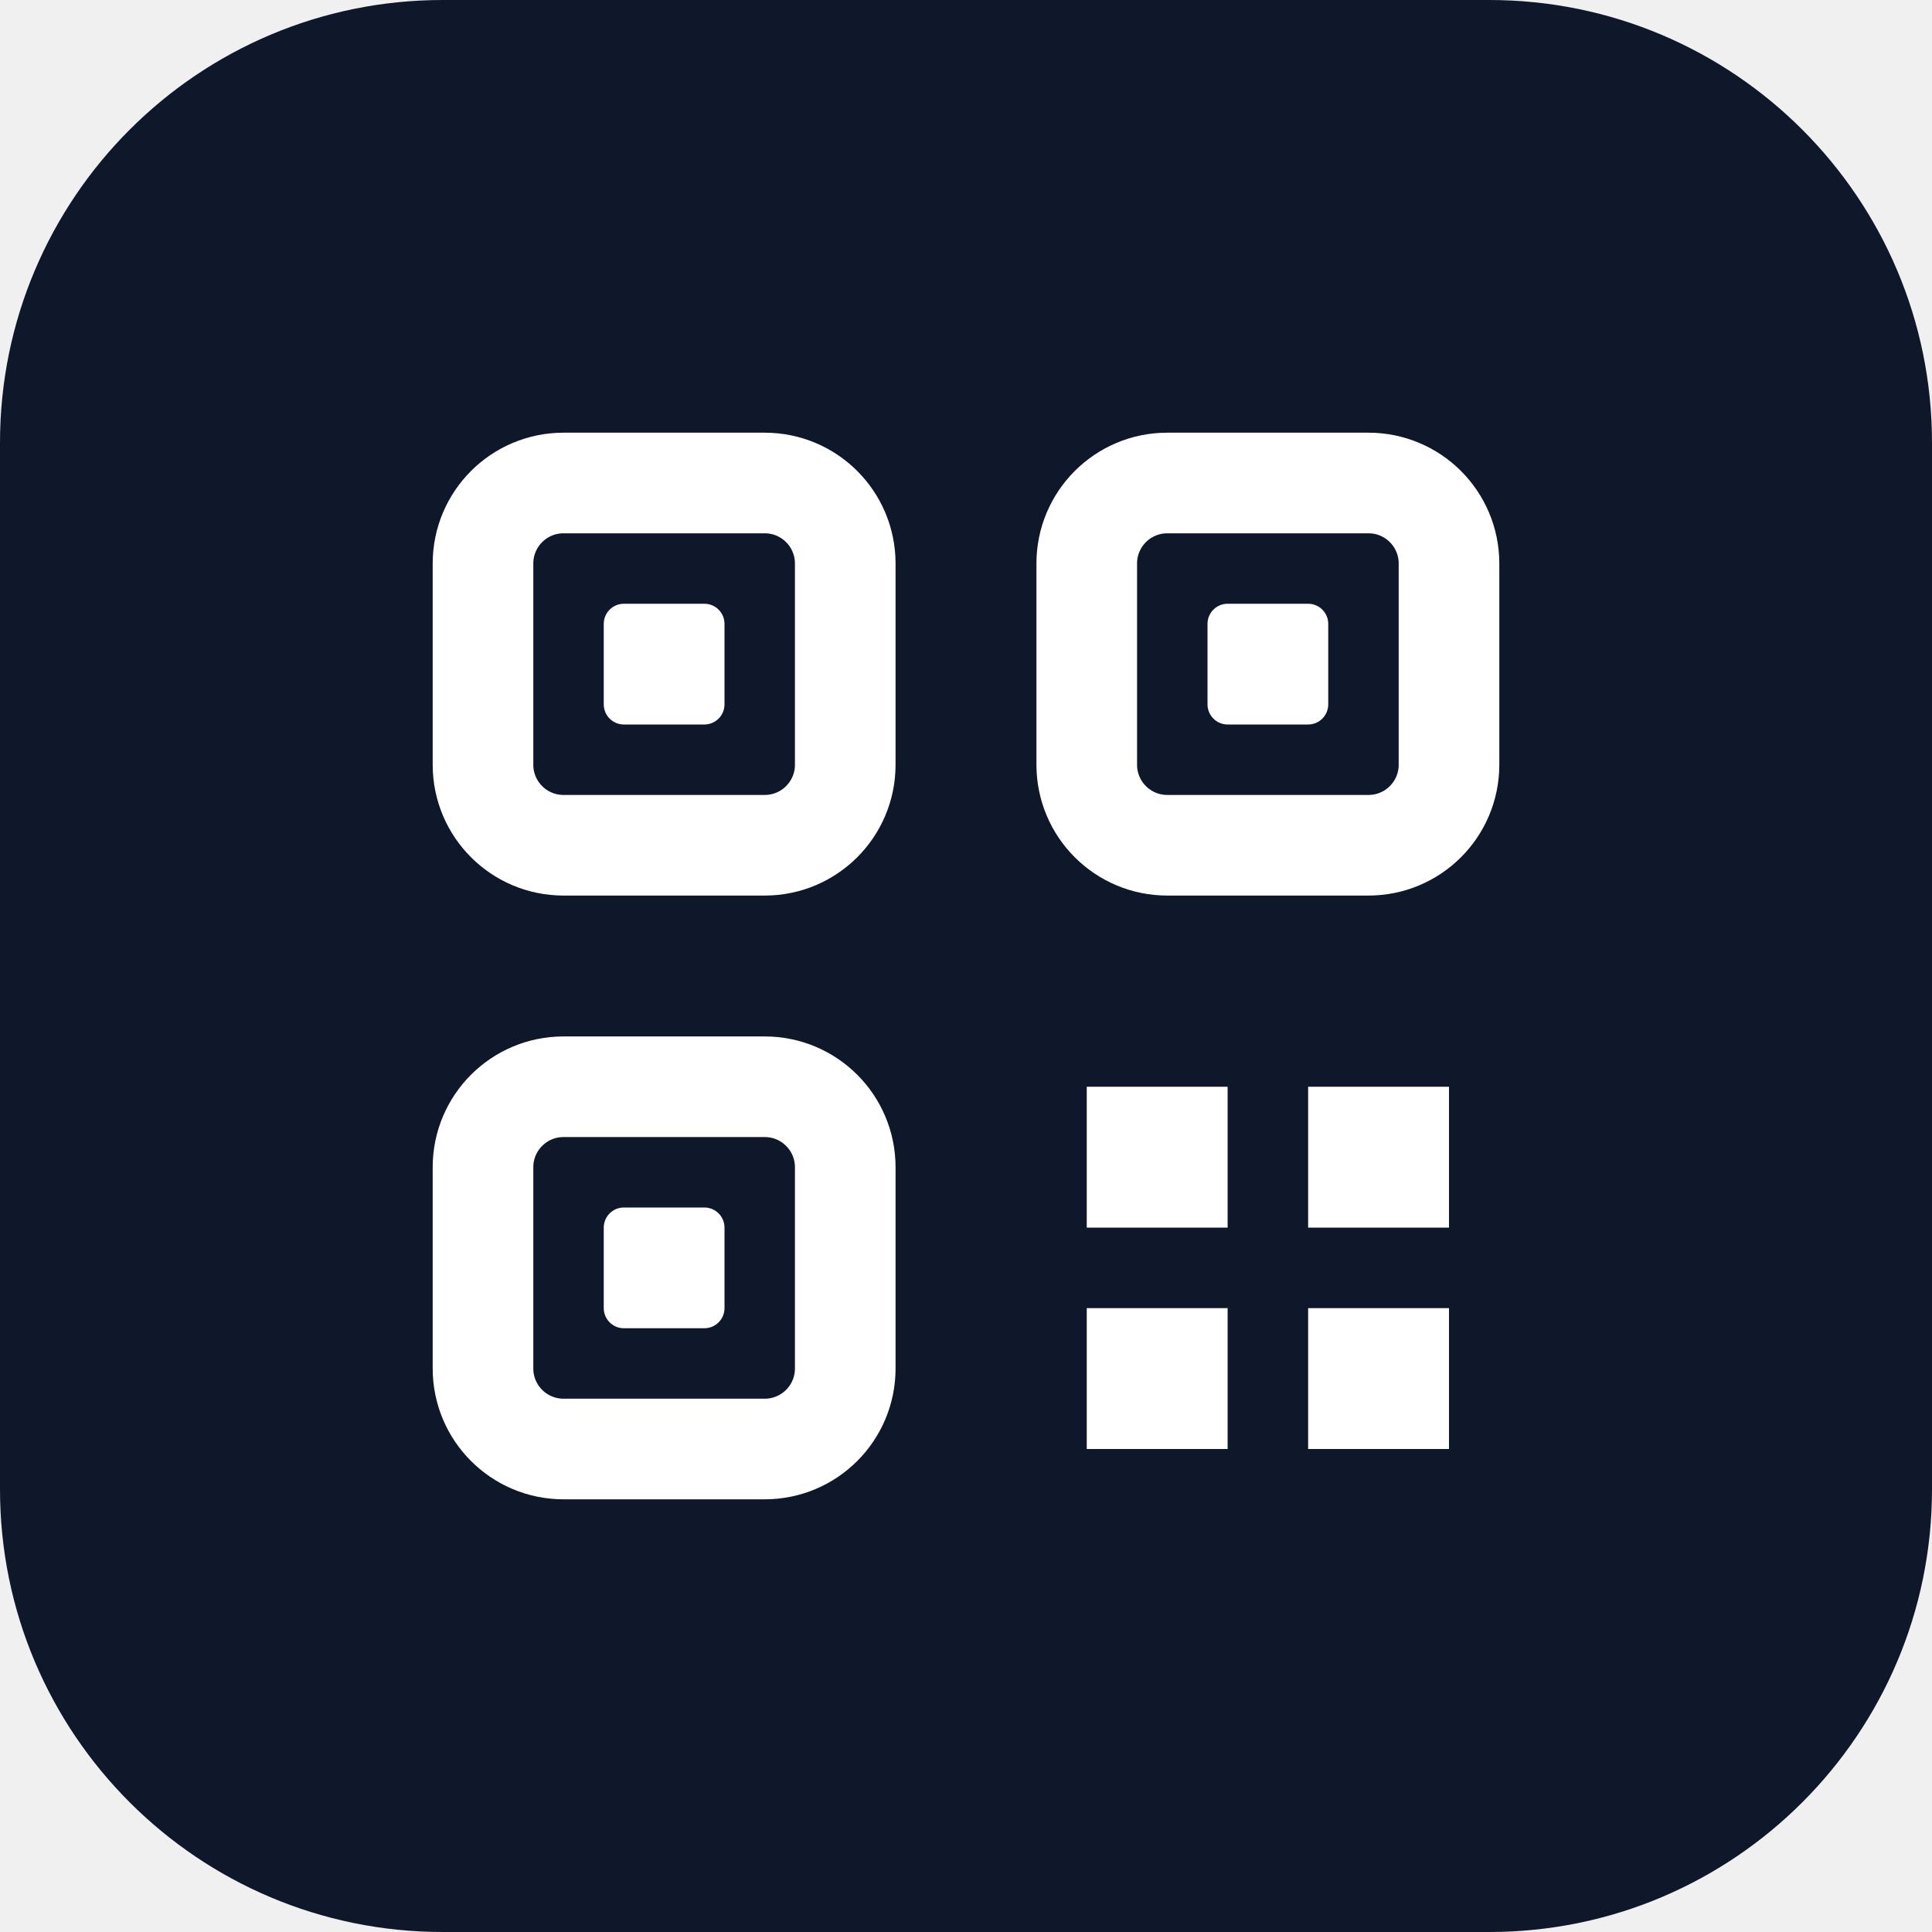
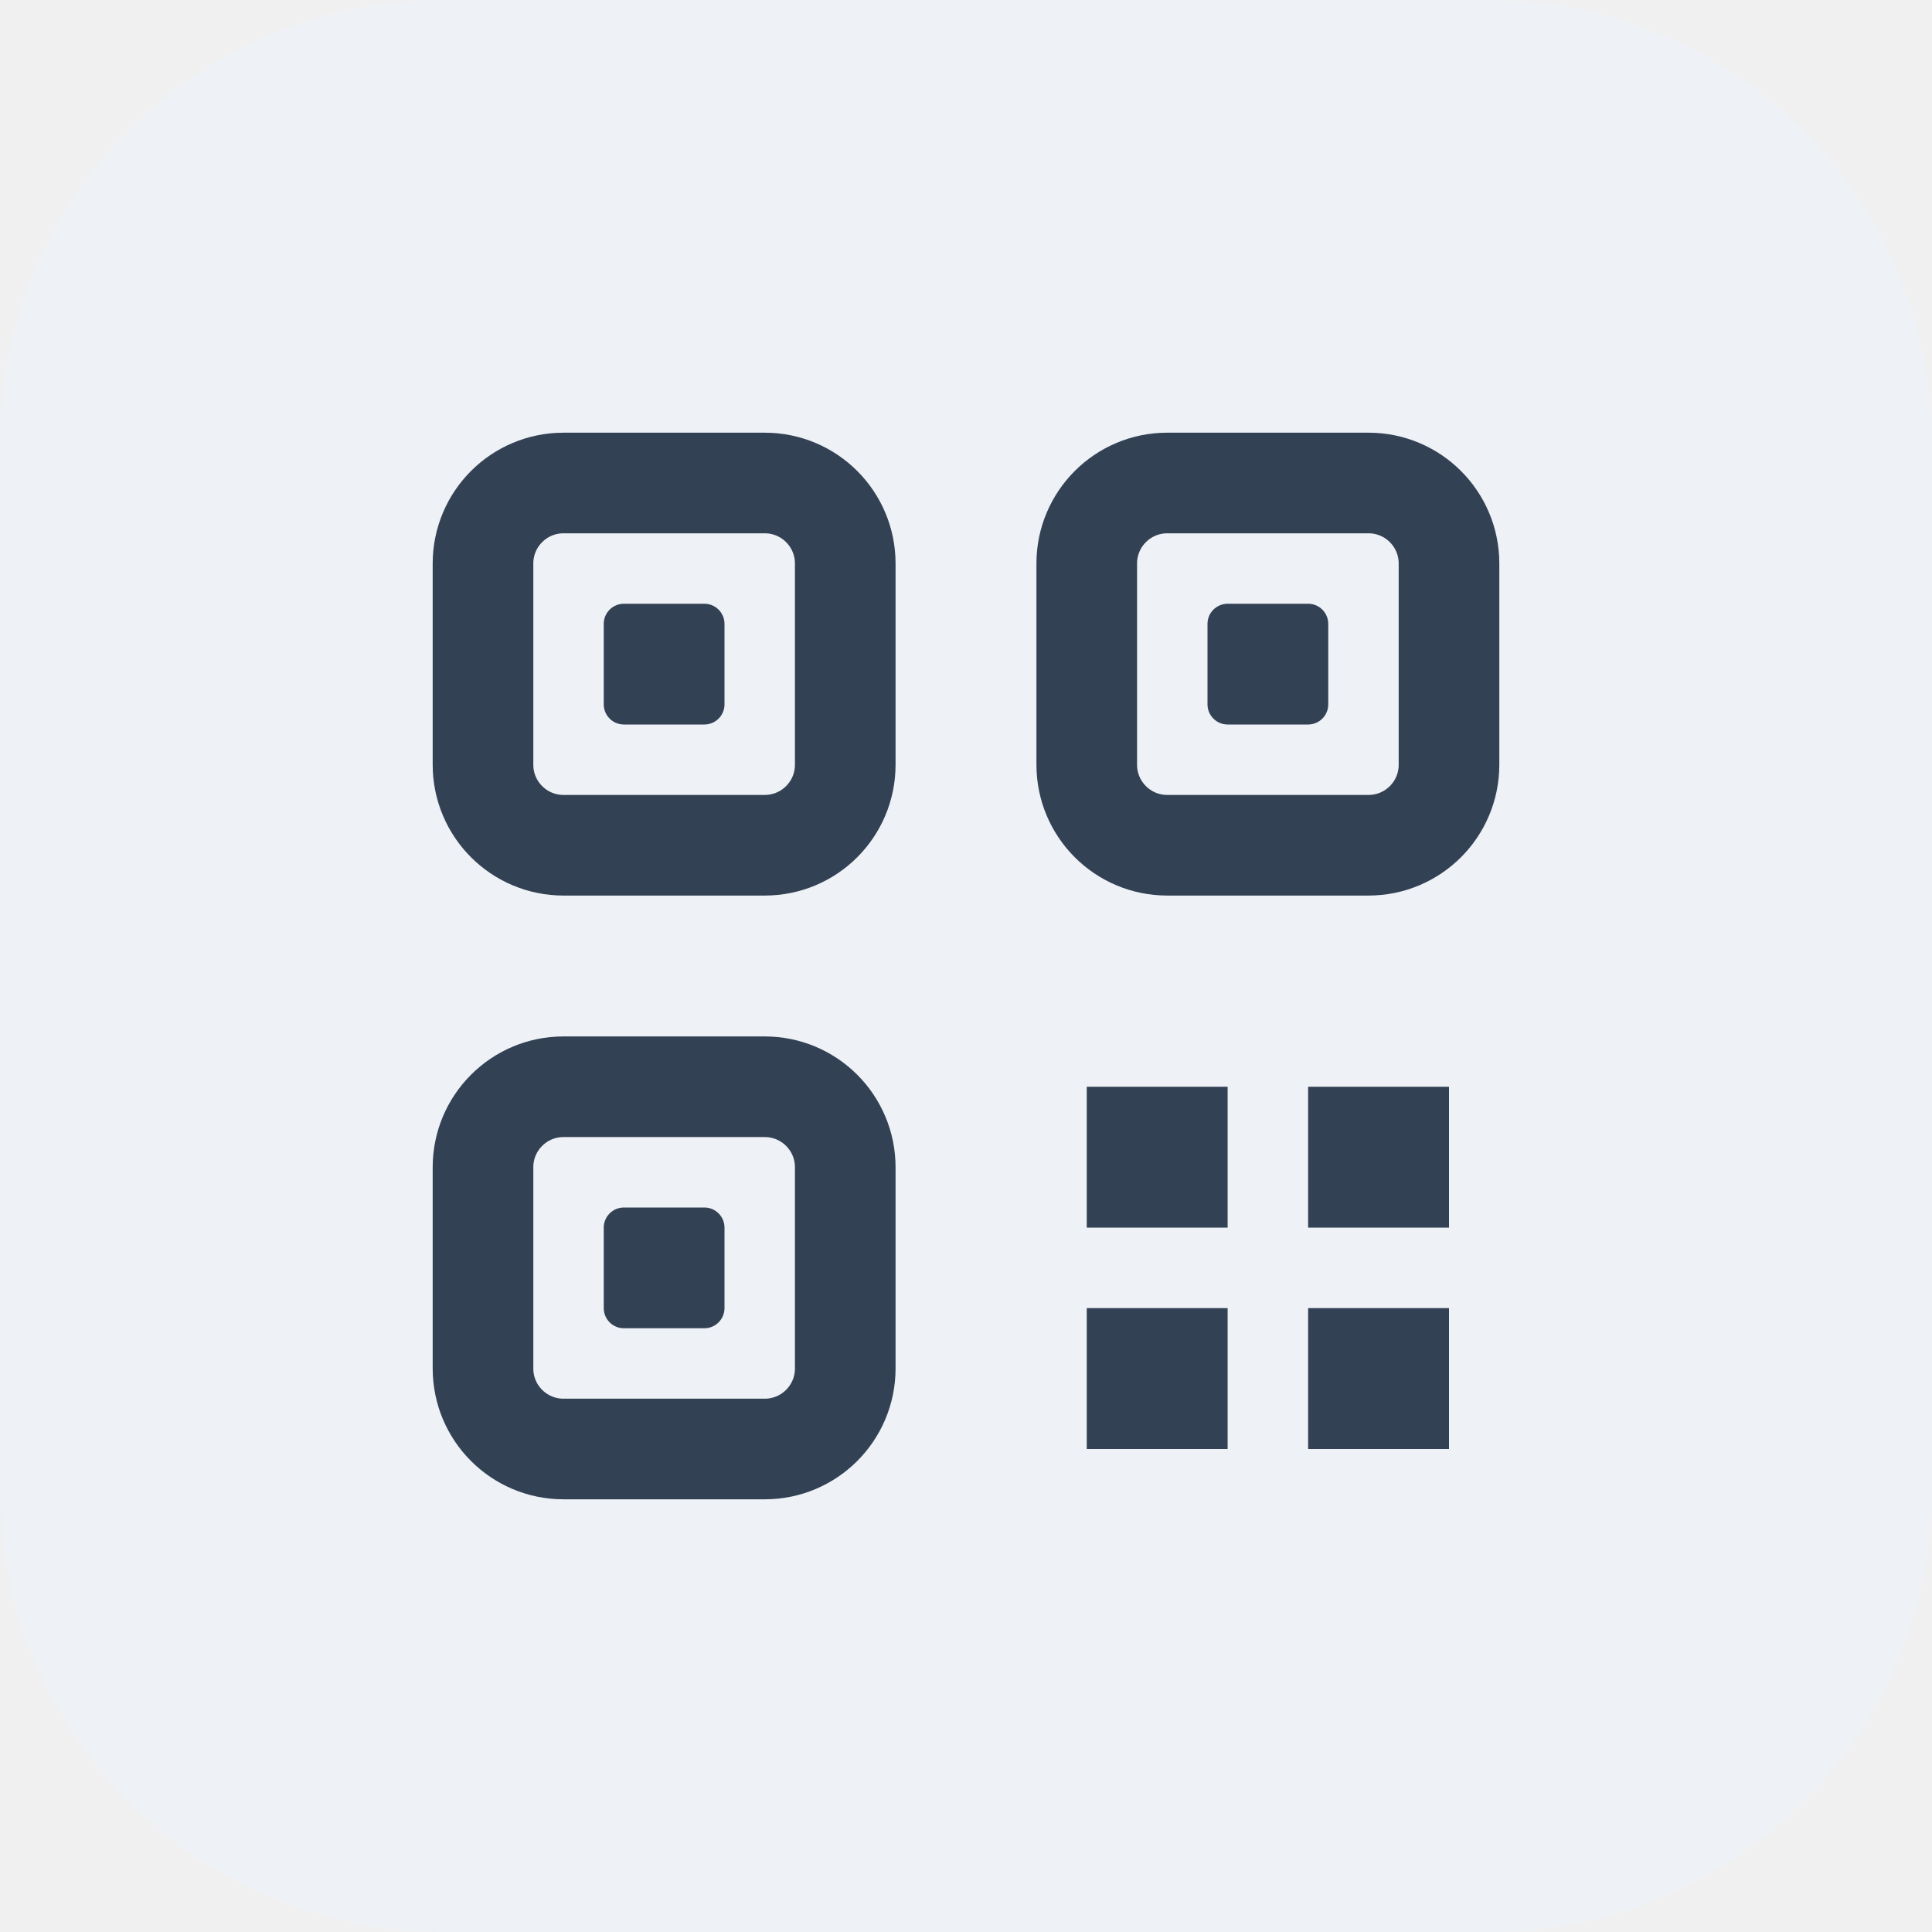
- <svg xmlns="http://www.w3.org/2000/svg" viewBox="0 0 96 96" width="96" height="96" role="img" aria-label="QR Code">
-   <rect width="96" height="96" rx="22" fill="#0f172a" />
-   <rect x="24" y="24" width="18" height="18" rx="4" fill="none" stroke="#fff" stroke-width="5" />
-   <rect x="54" y="24" width="18" height="18" rx="4" fill="none" stroke="#fff" stroke-width="5" />
-   <rect x="24" y="54" width="18" height="18" rx="4" fill="none" stroke="#fff" stroke-width="5" />
-   <rect x="30" y="30" width="6" height="6" rx="1" fill="#fff" />
-   <rect x="60" y="30" width="6" height="6" rx="1" fill="#fff" />
-   <rect x="30" y="60" width="6" height="6" rx="1" fill="#fff" />
-   <rect x="54" y="54" width="7" height="7" fill="#fff" />
-   <rect x="65" y="54" width="7" height="7" fill="#fff" />
-   <rect x="54" y="65" width="7" height="7" fill="#fff" />
-   <rect x="65" y="65" width="7" height="7" fill="#fff" />
+ <svg xmlns="http://www.w3.org/2000/svg" viewBox="0 0 96 96" width="96" height="96" role="img">
+   <rect width="96" height="96" rx="22" fill="#eef1f5" />
+   <rect x="24" y="24" width="18" height="18" rx="4" fill="none" stroke="#334155" stroke-width="5" />
+   <rect x="54" y="24" width="18" height="18" rx="4" fill="none" stroke="#334155" stroke-width="5" />
+   <rect x="24" y="54" width="18" height="18" rx="4" fill="none" stroke="#334155" stroke-width="5" />
+   <rect x="30" y="30" width="6" height="6" rx="1" fill="#334155" />
+   <rect x="60" y="30" width="6" height="6" rx="1" fill="#334155" />
+   <rect x="30" y="60" width="6" height="6" rx="1" fill="#334155" />
+   <rect x="54" y="54" width="7" height="7" fill="#334155" />
+   <rect x="65" y="54" width="7" height="7" fill="#334155" />
+   <rect x="54" y="65" width="7" height="7" fill="#334155" />
+   <rect x="65" y="65" width="7" height="7" fill="#334155" />
</svg>
